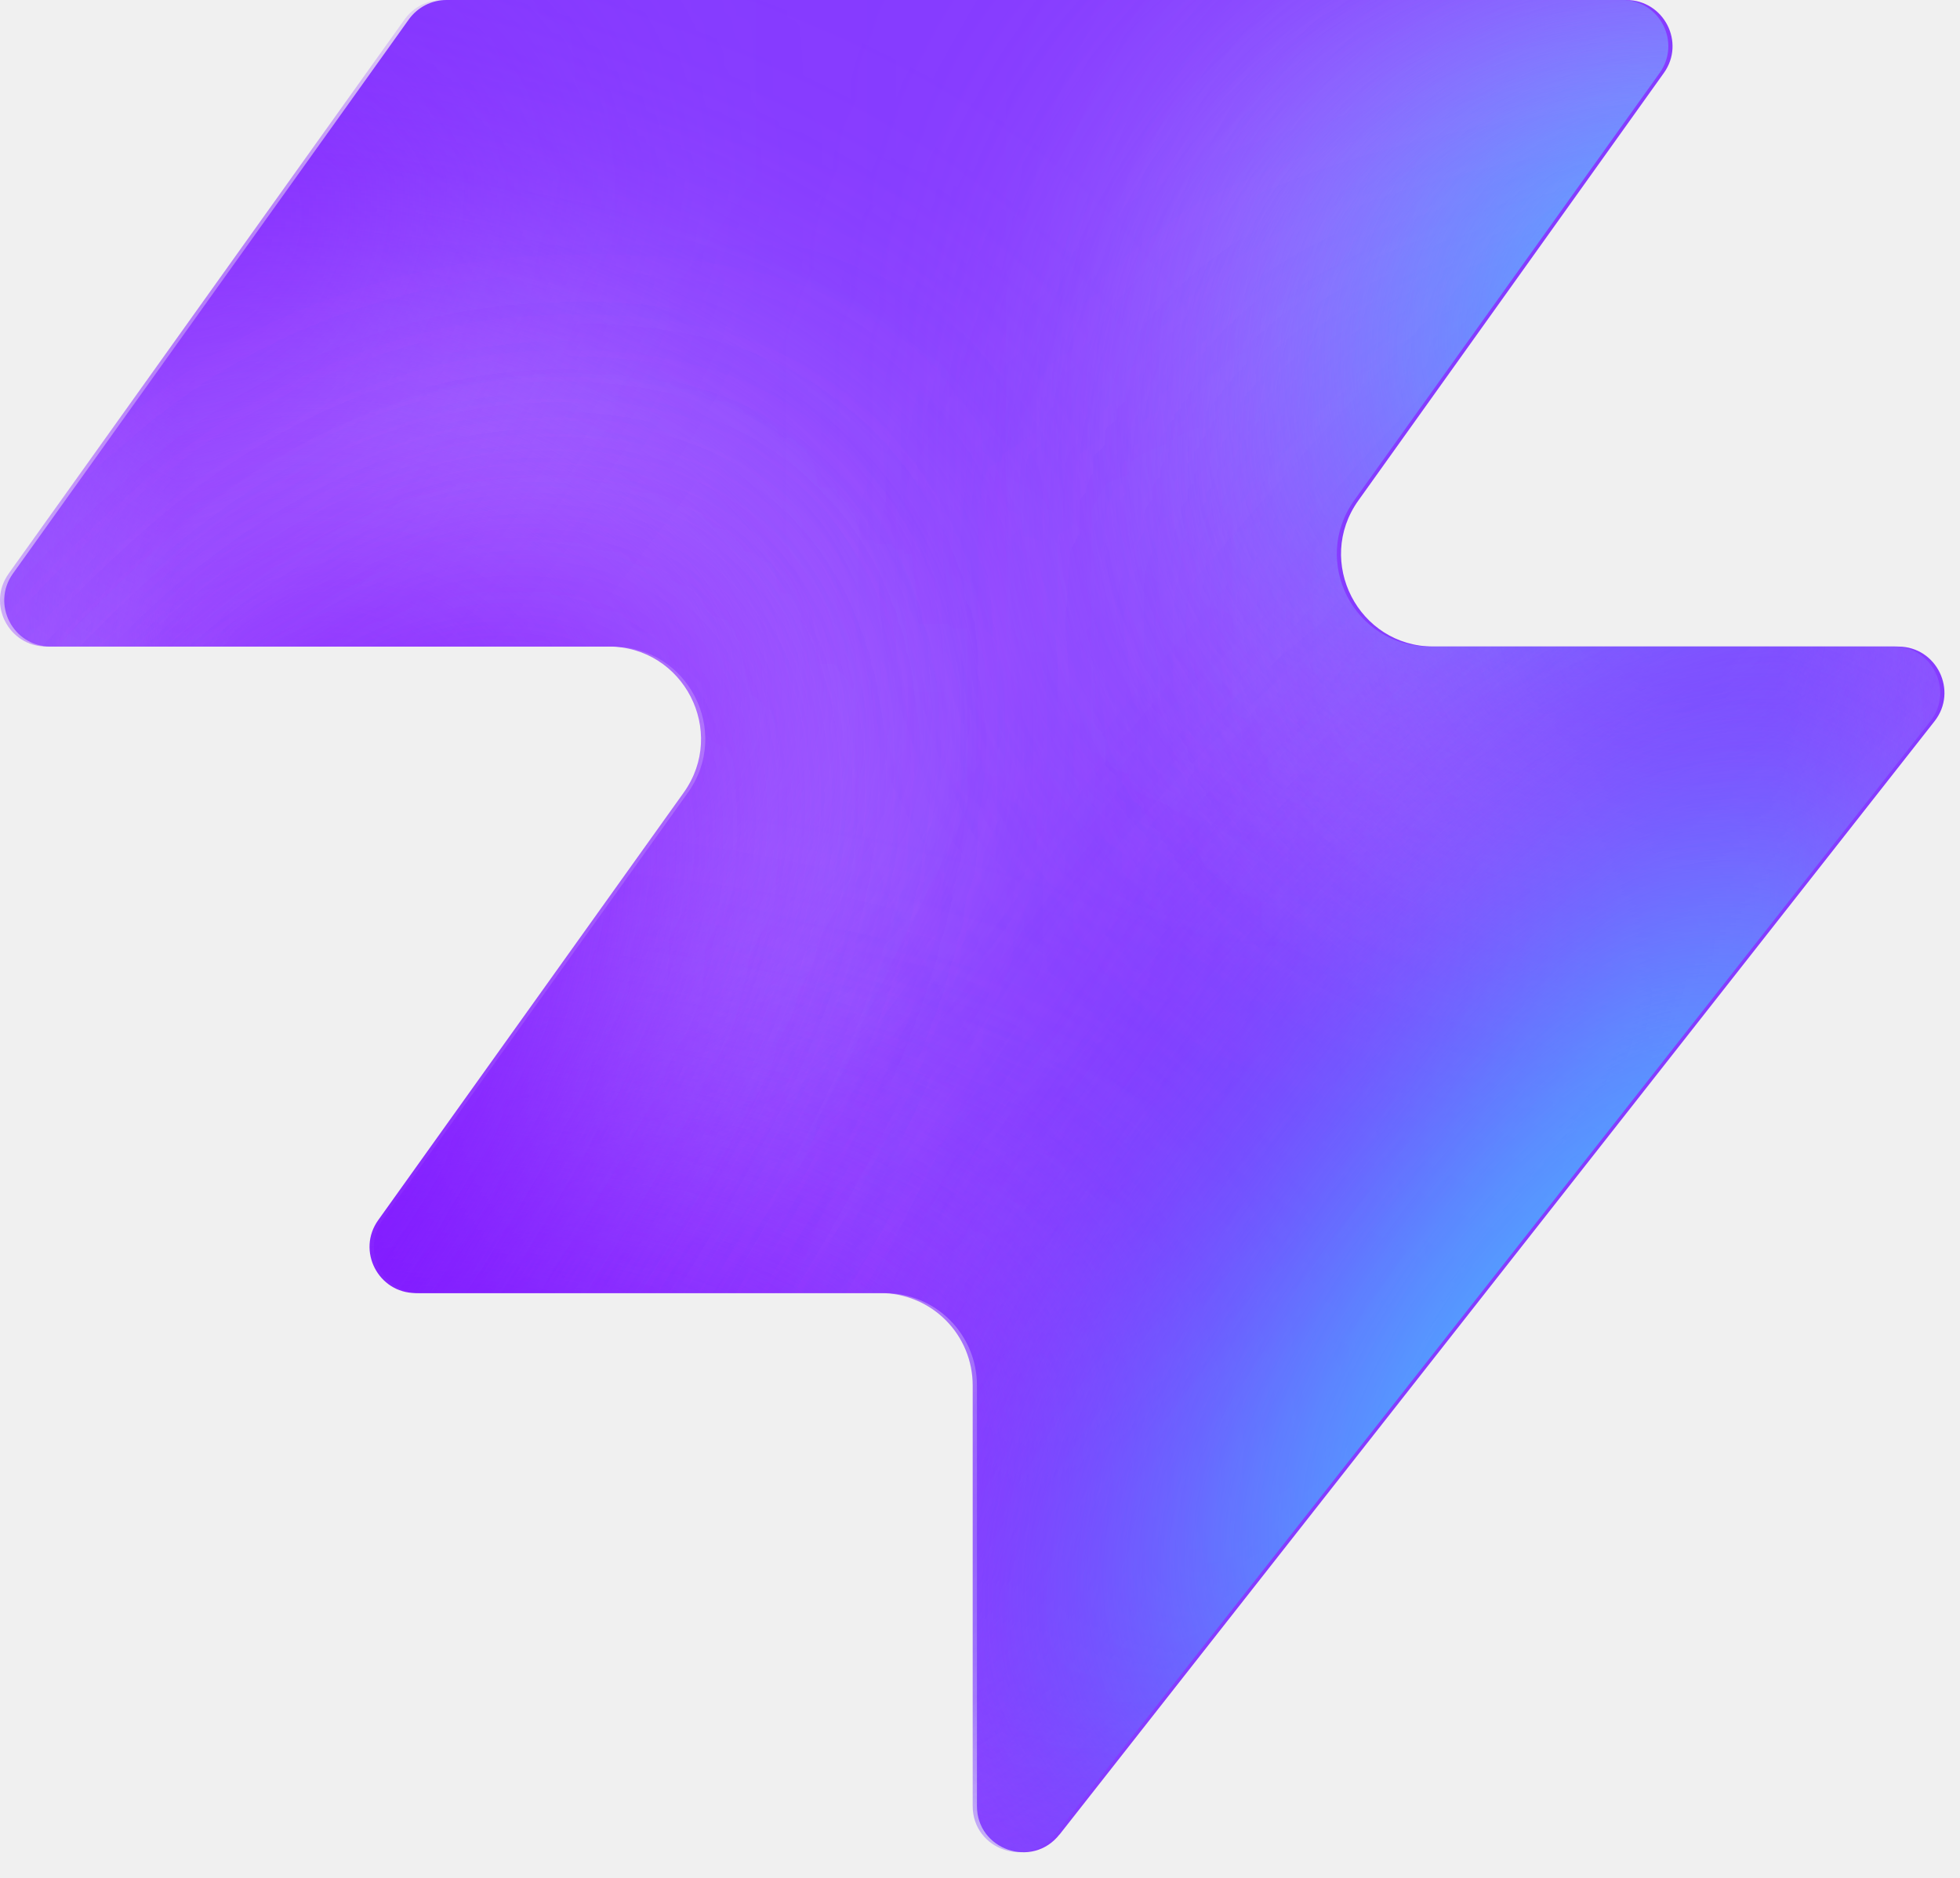
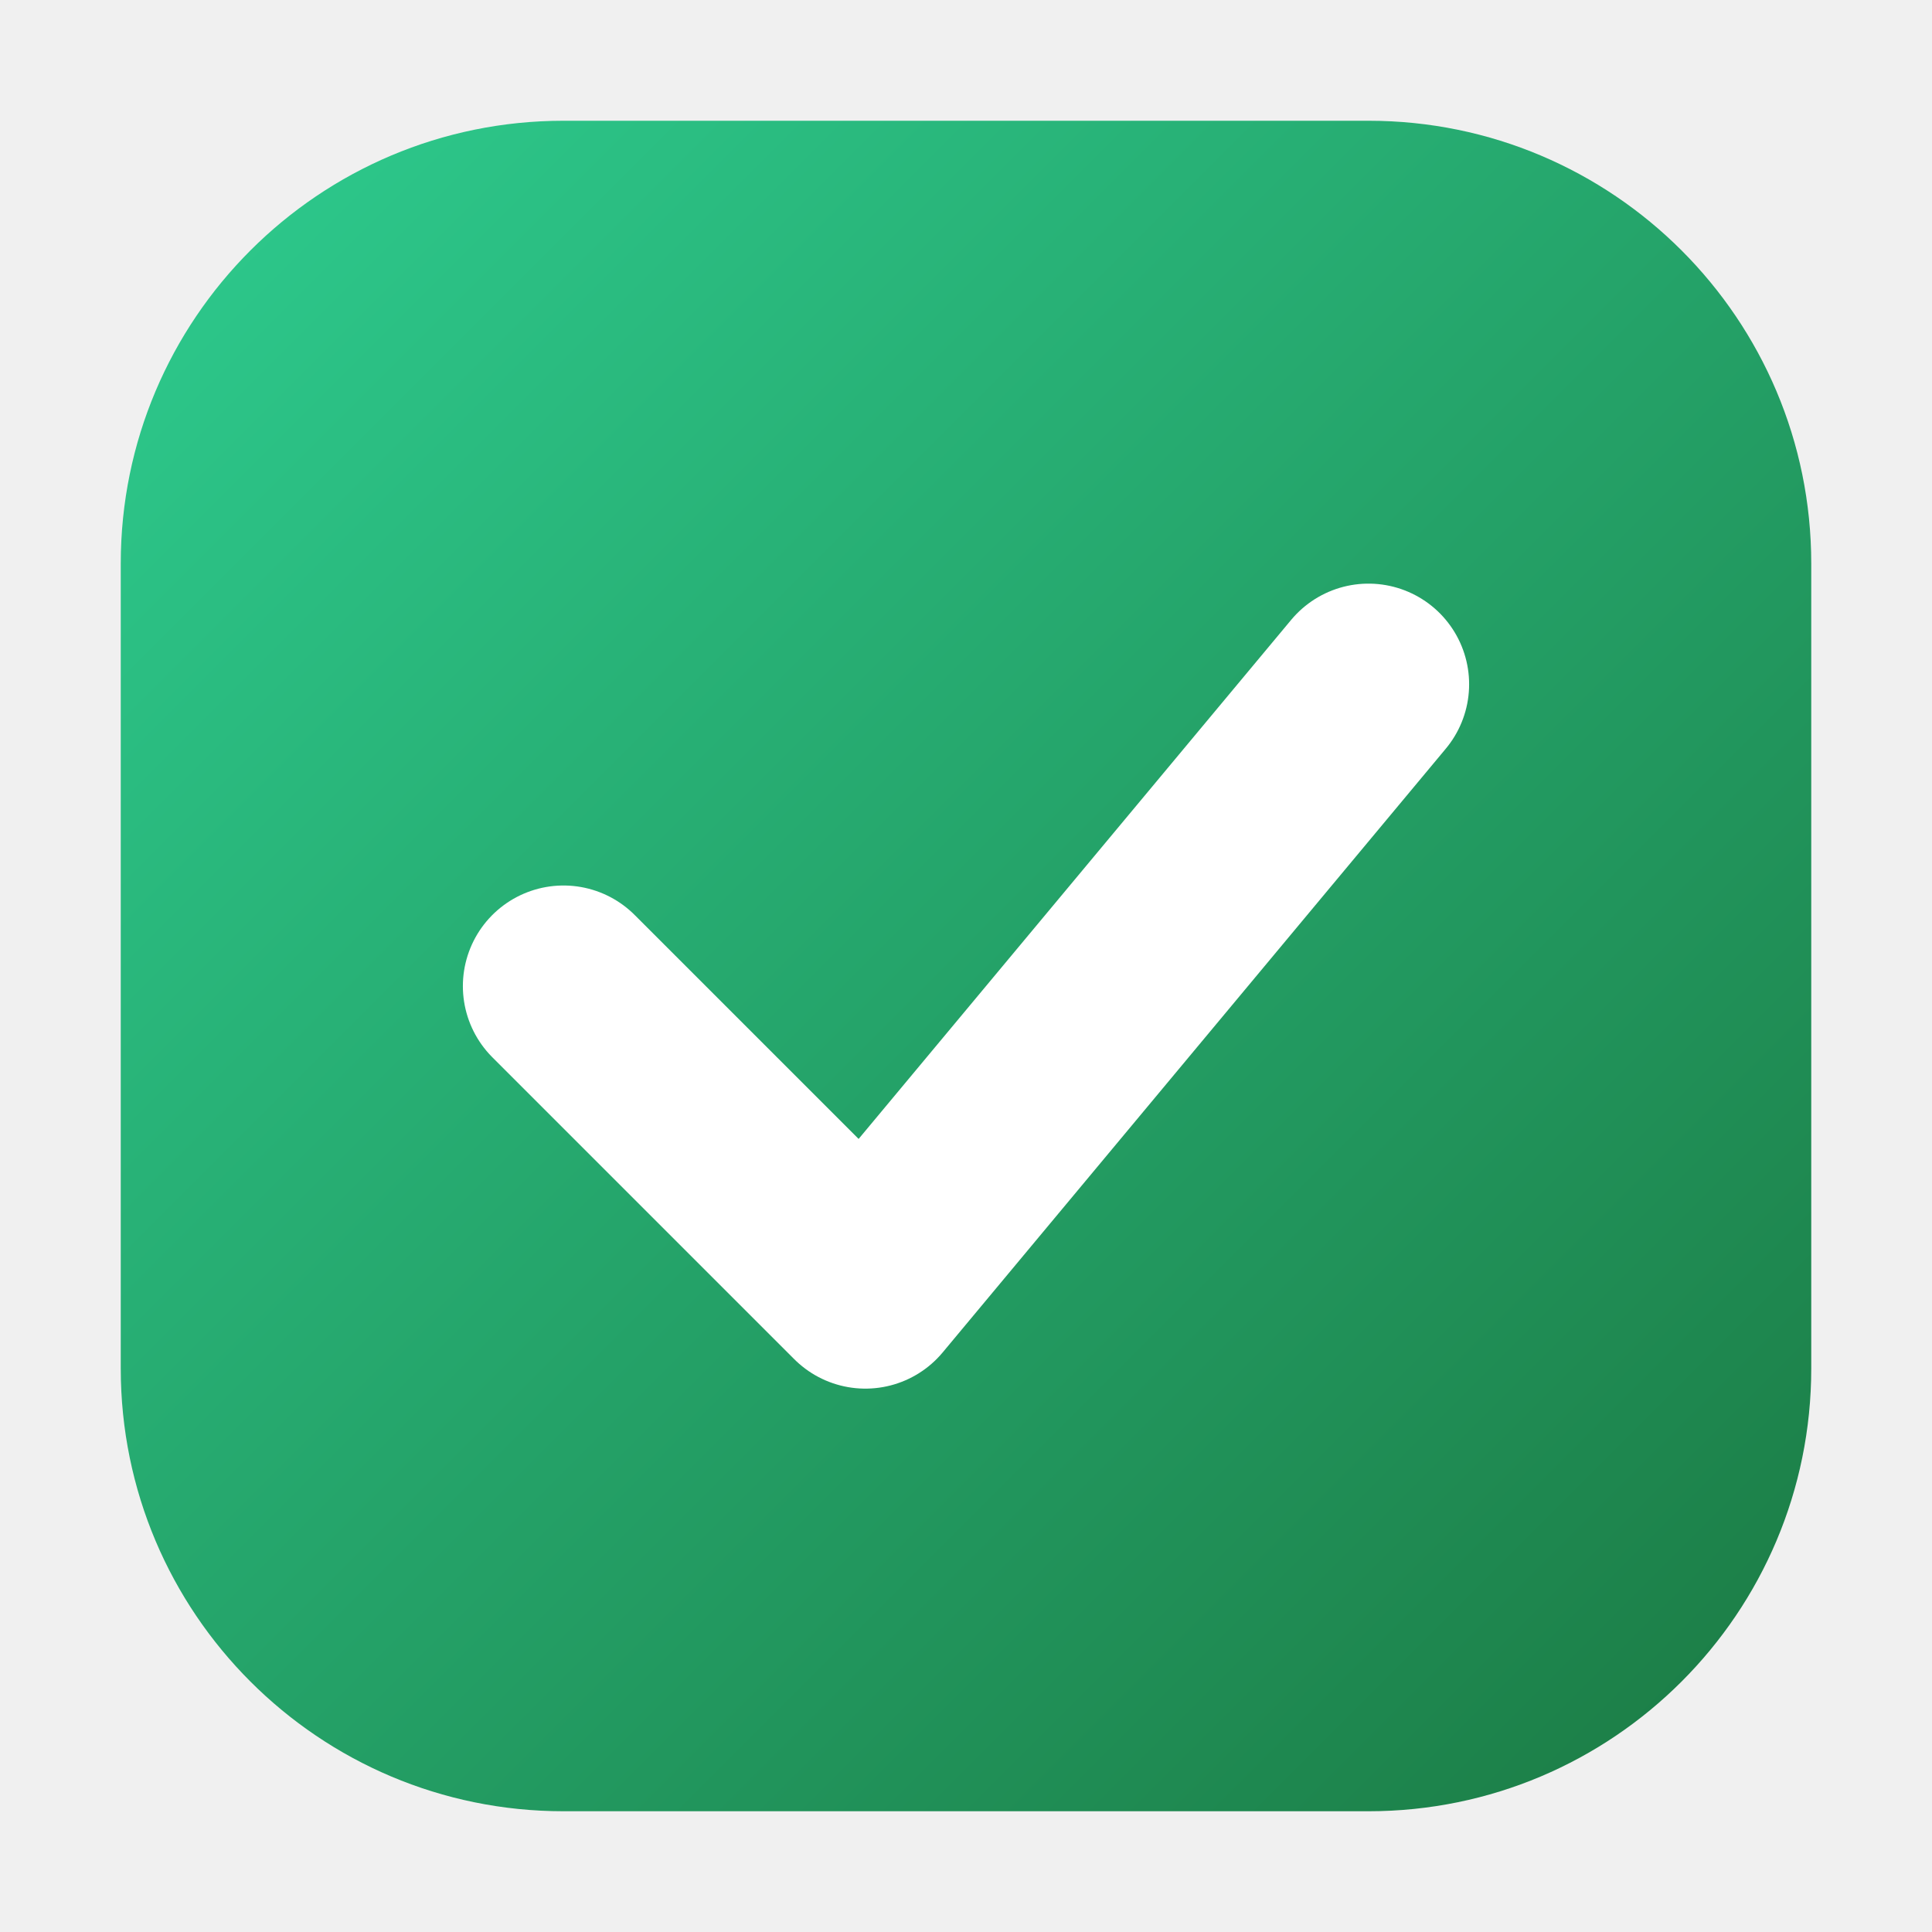
- <svg xmlns="http://www.w3.org/2000/svg" width="48" height="46" fill="none" viewBox="0 0 48 46">
-   <path fill="#863bff" d="M25.946 44.938c-.664.845-2.021.375-2.021-.698V33.937a2.26 2.26 0 0 0-2.262-2.262H10.287c-.92 0-1.456-1.04-.92-1.788l7.48-10.471c1.07-1.497 0-3.578-1.842-3.578H1.237c-.92 0-1.456-1.04-.92-1.788L10.013.474c.214-.297.556-.474.92-.474h28.894c.92 0 1.456 1.04.92 1.788l-7.48 10.471c-1.07 1.498 0 3.579 1.842 3.579h11.377c.943 0 1.473 1.088.89 1.83L25.947 44.94z" style="fill:#863bff;fill:color(display-p3 .525 .23 1);fill-opacity:1" />
-   <mask id="a" width="48" height="46" x="0" y="0" maskUnits="userSpaceOnUse" style="mask-type:alpha">
-     <path fill="#000" d="M25.842 44.938c-.664.844-2.021.375-2.021-.698V33.937a2.26 2.26 0 0 0-2.262-2.262H10.183c-.92 0-1.456-1.04-.92-1.788l7.48-10.471c1.07-1.498 0-3.579-1.842-3.579H1.133c-.92 0-1.456-1.04-.92-1.787L9.91.473c.214-.297.556-.474.92-.474h28.894c.92 0 1.456 1.04.92 1.788l-7.48 10.471c-1.07 1.498 0 3.578 1.842 3.578h11.377c.943 0 1.473 1.088.89 1.832L25.843 44.94z" style="fill:#000;fill-opacity:1" />
-   </mask>
-   <g mask="url(#a)">
-     <g filter="url(#b)">
-       <ellipse cx="5.508" cy="14.704" fill="#ede6ff" rx="5.508" ry="14.704" style="fill:#ede6ff;fill:color(display-p3 .927 .903 1);fill-opacity:1" transform="matrix(.00324 1 1 -.00324 -4.47 31.516)" />
-     </g>
-     <g filter="url(#c)">
-       <ellipse cx="10.399" cy="29.851" fill="#ede6ff" rx="10.399" ry="29.851" style="fill:#ede6ff;fill:color(display-p3 .927 .903 1);fill-opacity:1" transform="matrix(.00324 1 1 -.00324 -39.328 7.883)" />
-     </g>
-     <g filter="url(#d)">
-       <ellipse cx="5.508" cy="30.487" fill="#7e14ff" rx="5.508" ry="30.487" style="fill:#7e14ff;fill:color(display-p3 .492 .077 1);fill-opacity:1" transform="rotate(89.814 -25.913 -14.639)scale(1 -1)" />
-     </g>
-     <g filter="url(#e)">
-       <ellipse cx="5.508" cy="30.599" fill="#7e14ff" rx="5.508" ry="30.599" style="fill:#7e14ff;fill:color(display-p3 .492 .077 1);fill-opacity:1" transform="rotate(89.814 -32.644 -3.334)scale(1 -1)" />
-     </g>
-     <g filter="url(#f)">
-       <ellipse cx="5.508" cy="30.599" fill="#7e14ff" rx="5.508" ry="30.599" style="fill:#7e14ff;fill:color(display-p3 .492 .077 1);fill-opacity:1" transform="matrix(.00324 1 1 -.00324 -34.34 30.47)" />
-     </g>
-     <g filter="url(#g)">
-       <ellipse cx="14.072" cy="22.078" fill="#ede6ff" rx="14.072" ry="22.078" style="fill:#ede6ff;fill:color(display-p3 .927 .903 1);fill-opacity:1" transform="rotate(93.35 24.506 48.493)scale(-1 1)" />
-     </g>
-     <g filter="url(#h)">
-       <ellipse cx="3.47" cy="21.501" fill="#7e14ff" rx="3.47" ry="21.501" style="fill:#7e14ff;fill:color(display-p3 .492 .077 1);fill-opacity:1" transform="rotate(89.009 28.708 47.59)scale(-1 1)" />
-     </g>
-     <g filter="url(#i)">
-       <ellipse cx="3.47" cy="21.501" fill="#7e14ff" rx="3.47" ry="21.501" style="fill:#7e14ff;fill:color(display-p3 .492 .077 1);fill-opacity:1" transform="rotate(89.009 28.708 47.59)scale(-1 1)" />
-     </g>
-     <g filter="url(#j)">
-       <ellipse cx=".387" cy="8.972" fill="#7e14ff" rx="4.407" ry="29.108" style="fill:#7e14ff;fill:color(display-p3 .492 .077 1);fill-opacity:1" transform="rotate(39.51 .387 8.972)" />
-     </g>
-     <g filter="url(#k)">
-       <ellipse cx="47.523" cy="-6.092" fill="#7e14ff" rx="4.407" ry="29.108" style="fill:#7e14ff;fill:color(display-p3 .492 .077 1);fill-opacity:1" transform="rotate(37.892 47.523 -6.092)" />
-     </g>
-     <g filter="url(#l)">
-       <ellipse cx="41.412" cy="6.333" fill="#47bfff" rx="5.971" ry="9.665" style="fill:#47bfff;fill:color(display-p3 .28 .748 1);fill-opacity:1" transform="rotate(37.892 41.412 6.333)" />
-     </g>
-     <g filter="url(#m)">
-       <ellipse cx="-1.879" cy="38.332" fill="#7e14ff" rx="4.407" ry="29.108" style="fill:#7e14ff;fill:color(display-p3 .492 .077 1);fill-opacity:1" transform="rotate(37.892 -1.88 38.332)" />
-     </g>
-     <g filter="url(#n)">
-       <ellipse cx="-1.879" cy="38.332" fill="#7e14ff" rx="4.407" ry="29.108" style="fill:#7e14ff;fill:color(display-p3 .492 .077 1);fill-opacity:1" transform="rotate(37.892 -1.88 38.332)" />
-     </g>
-     <g filter="url(#o)">
-       <ellipse cx="35.651" cy="29.907" fill="#7e14ff" rx="4.407" ry="29.108" style="fill:#7e14ff;fill:color(display-p3 .492 .077 1);fill-opacity:1" transform="rotate(37.892 35.651 29.907)" />
-     </g>
-     <g filter="url(#p)">
-       <ellipse cx="38.418" cy="32.4" fill="#47bfff" rx="5.971" ry="15.297" style="fill:#47bfff;fill:color(display-p3 .28 .748 1);fill-opacity:1" transform="rotate(37.892 38.418 32.4)" />
-     </g>
-   </g>
+ <svg xmlns="http://www.w3.org/2000/svg" width="48" height="48" viewBox="0 0 48 48">
  <defs>
-     <filter id="b" width="60.045" height="41.654" x="-19.77" y="16.149" color-interpolation-filters="sRGB" filterUnits="userSpaceOnUse">
-       <feFlood flood-opacity="0" result="BackgroundImageFix" />
-       <feBlend in="SourceGraphic" in2="BackgroundImageFix" result="shape" />
-       <feGaussianBlur result="effect1_foregroundBlur_2002_17158" stdDeviation="7.659" />
-     </filter>
-     <filter id="c" width="90.34" height="51.437" x="-54.613" y="-7.533" color-interpolation-filters="sRGB" filterUnits="userSpaceOnUse">
-       <feFlood flood-opacity="0" result="BackgroundImageFix" />
-       <feBlend in="SourceGraphic" in2="BackgroundImageFix" result="shape" />
-       <feGaussianBlur result="effect1_foregroundBlur_2002_17158" stdDeviation="7.659" />
-     </filter>
-     <filter id="d" width="79.355" height="29.4" x="-49.64" y="2.03" color-interpolation-filters="sRGB" filterUnits="userSpaceOnUse">
-       <feFlood flood-opacity="0" result="BackgroundImageFix" />
-       <feBlend in="SourceGraphic" in2="BackgroundImageFix" result="shape" />
-       <feGaussianBlur result="effect1_foregroundBlur_2002_17158" stdDeviation="4.596" />
-     </filter>
-     <filter id="e" width="79.579" height="29.4" x="-45.045" y="20.029" color-interpolation-filters="sRGB" filterUnits="userSpaceOnUse">
-       <feFlood flood-opacity="0" result="BackgroundImageFix" />
-       <feBlend in="SourceGraphic" in2="BackgroundImageFix" result="shape" />
-       <feGaussianBlur result="effect1_foregroundBlur_2002_17158" stdDeviation="4.596" />
-     </filter>
-     <filter id="f" width="79.579" height="29.4" x="-43.513" y="21.178" color-interpolation-filters="sRGB" filterUnits="userSpaceOnUse">
-       <feFlood flood-opacity="0" result="BackgroundImageFix" />
-       <feBlend in="SourceGraphic" in2="BackgroundImageFix" result="shape" />
-       <feGaussianBlur result="effect1_foregroundBlur_2002_17158" stdDeviation="4.596" />
-     </filter>
-     <filter id="g" width="74.749" height="58.852" x="15.756" y="-17.901" color-interpolation-filters="sRGB" filterUnits="userSpaceOnUse">
-       <feFlood flood-opacity="0" result="BackgroundImageFix" />
-       <feBlend in="SourceGraphic" in2="BackgroundImageFix" result="shape" />
-       <feGaussianBlur result="effect1_foregroundBlur_2002_17158" stdDeviation="7.659" />
-     </filter>
-     <filter id="h" width="61.377" height="25.362" x="23.548" y="2.284" color-interpolation-filters="sRGB" filterUnits="userSpaceOnUse">
-       <feFlood flood-opacity="0" result="BackgroundImageFix" />
-       <feBlend in="SourceGraphic" in2="BackgroundImageFix" result="shape" />
-       <feGaussianBlur result="effect1_foregroundBlur_2002_17158" stdDeviation="4.596" />
-     </filter>
-     <filter id="i" width="61.377" height="25.362" x="23.548" y="2.284" color-interpolation-filters="sRGB" filterUnits="userSpaceOnUse">
-       <feFlood flood-opacity="0" result="BackgroundImageFix" />
-       <feBlend in="SourceGraphic" in2="BackgroundImageFix" result="shape" />
-       <feGaussianBlur result="effect1_foregroundBlur_2002_17158" stdDeviation="4.596" />
-     </filter>
-     <filter id="j" width="56.045" height="63.649" x="-27.636" y="-22.853" color-interpolation-filters="sRGB" filterUnits="userSpaceOnUse">
-       <feFlood flood-opacity="0" result="BackgroundImageFix" />
-       <feBlend in="SourceGraphic" in2="BackgroundImageFix" result="shape" />
-       <feGaussianBlur result="effect1_foregroundBlur_2002_17158" stdDeviation="4.596" />
-     </filter>
-     <filter id="k" width="54.814" height="64.646" x="20.116" y="-38.415" color-interpolation-filters="sRGB" filterUnits="userSpaceOnUse">
-       <feFlood flood-opacity="0" result="BackgroundImageFix" />
-       <feBlend in="SourceGraphic" in2="BackgroundImageFix" result="shape" />
-       <feGaussianBlur result="effect1_foregroundBlur_2002_17158" stdDeviation="4.596" />
-     </filter>
-     <filter id="l" width="33.541" height="35.313" x="24.641" y="-11.323" color-interpolation-filters="sRGB" filterUnits="userSpaceOnUse">
-       <feFlood flood-opacity="0" result="BackgroundImageFix" />
-       <feBlend in="SourceGraphic" in2="BackgroundImageFix" result="shape" />
-       <feGaussianBlur result="effect1_foregroundBlur_2002_17158" stdDeviation="4.596" />
-     </filter>
-     <filter id="m" width="54.814" height="64.646" x="-29.286" y="6.009" color-interpolation-filters="sRGB" filterUnits="userSpaceOnUse">
-       <feFlood flood-opacity="0" result="BackgroundImageFix" />
-       <feBlend in="SourceGraphic" in2="BackgroundImageFix" result="shape" />
-       <feGaussianBlur result="effect1_foregroundBlur_2002_17158" stdDeviation="4.596" />
-     </filter>
-     <filter id="n" width="54.814" height="64.646" x="-29.286" y="6.009" color-interpolation-filters="sRGB" filterUnits="userSpaceOnUse">
-       <feFlood flood-opacity="0" result="BackgroundImageFix" />
-       <feBlend in="SourceGraphic" in2="BackgroundImageFix" result="shape" />
-       <feGaussianBlur result="effect1_foregroundBlur_2002_17158" stdDeviation="4.596" />
-     </filter>
-     <filter id="o" width="54.814" height="64.646" x="8.244" y="-2.416" color-interpolation-filters="sRGB" filterUnits="userSpaceOnUse">
-       <feFlood flood-opacity="0" result="BackgroundImageFix" />
-       <feBlend in="SourceGraphic" in2="BackgroundImageFix" result="shape" />
-       <feGaussianBlur result="effect1_foregroundBlur_2002_17158" stdDeviation="4.596" />
-     </filter>
-     <filter id="p" width="39.409" height="43.623" x="18.713" y="10.588" color-interpolation-filters="sRGB" filterUnits="userSpaceOnUse">
-       <feFlood flood-opacity="0" result="BackgroundImageFix" />
-       <feBlend in="SourceGraphic" in2="BackgroundImageFix" result="shape" />
-       <feGaussianBlur result="effect1_foregroundBlur_2002_17158" stdDeviation="4.596" />
-     </filter>
+     <linearGradient id="g" x1="0" y1="0" x2="1" y2="1">
+       <stop offset="0" stop-color="#2ecc8f" />
+       <stop offset="1" stop-color="#1b7a43" />
+     </linearGradient>
  </defs>
+   <rect x="3" y="3" width="42" height="42" rx="11" fill="url(#g)" />
+   <path d="M14 24.5 21.5 32 34 17" fill="none" stroke="#ffffff" stroke-width="5" stroke-linecap="round" stroke-linejoin="round" />
</svg>
